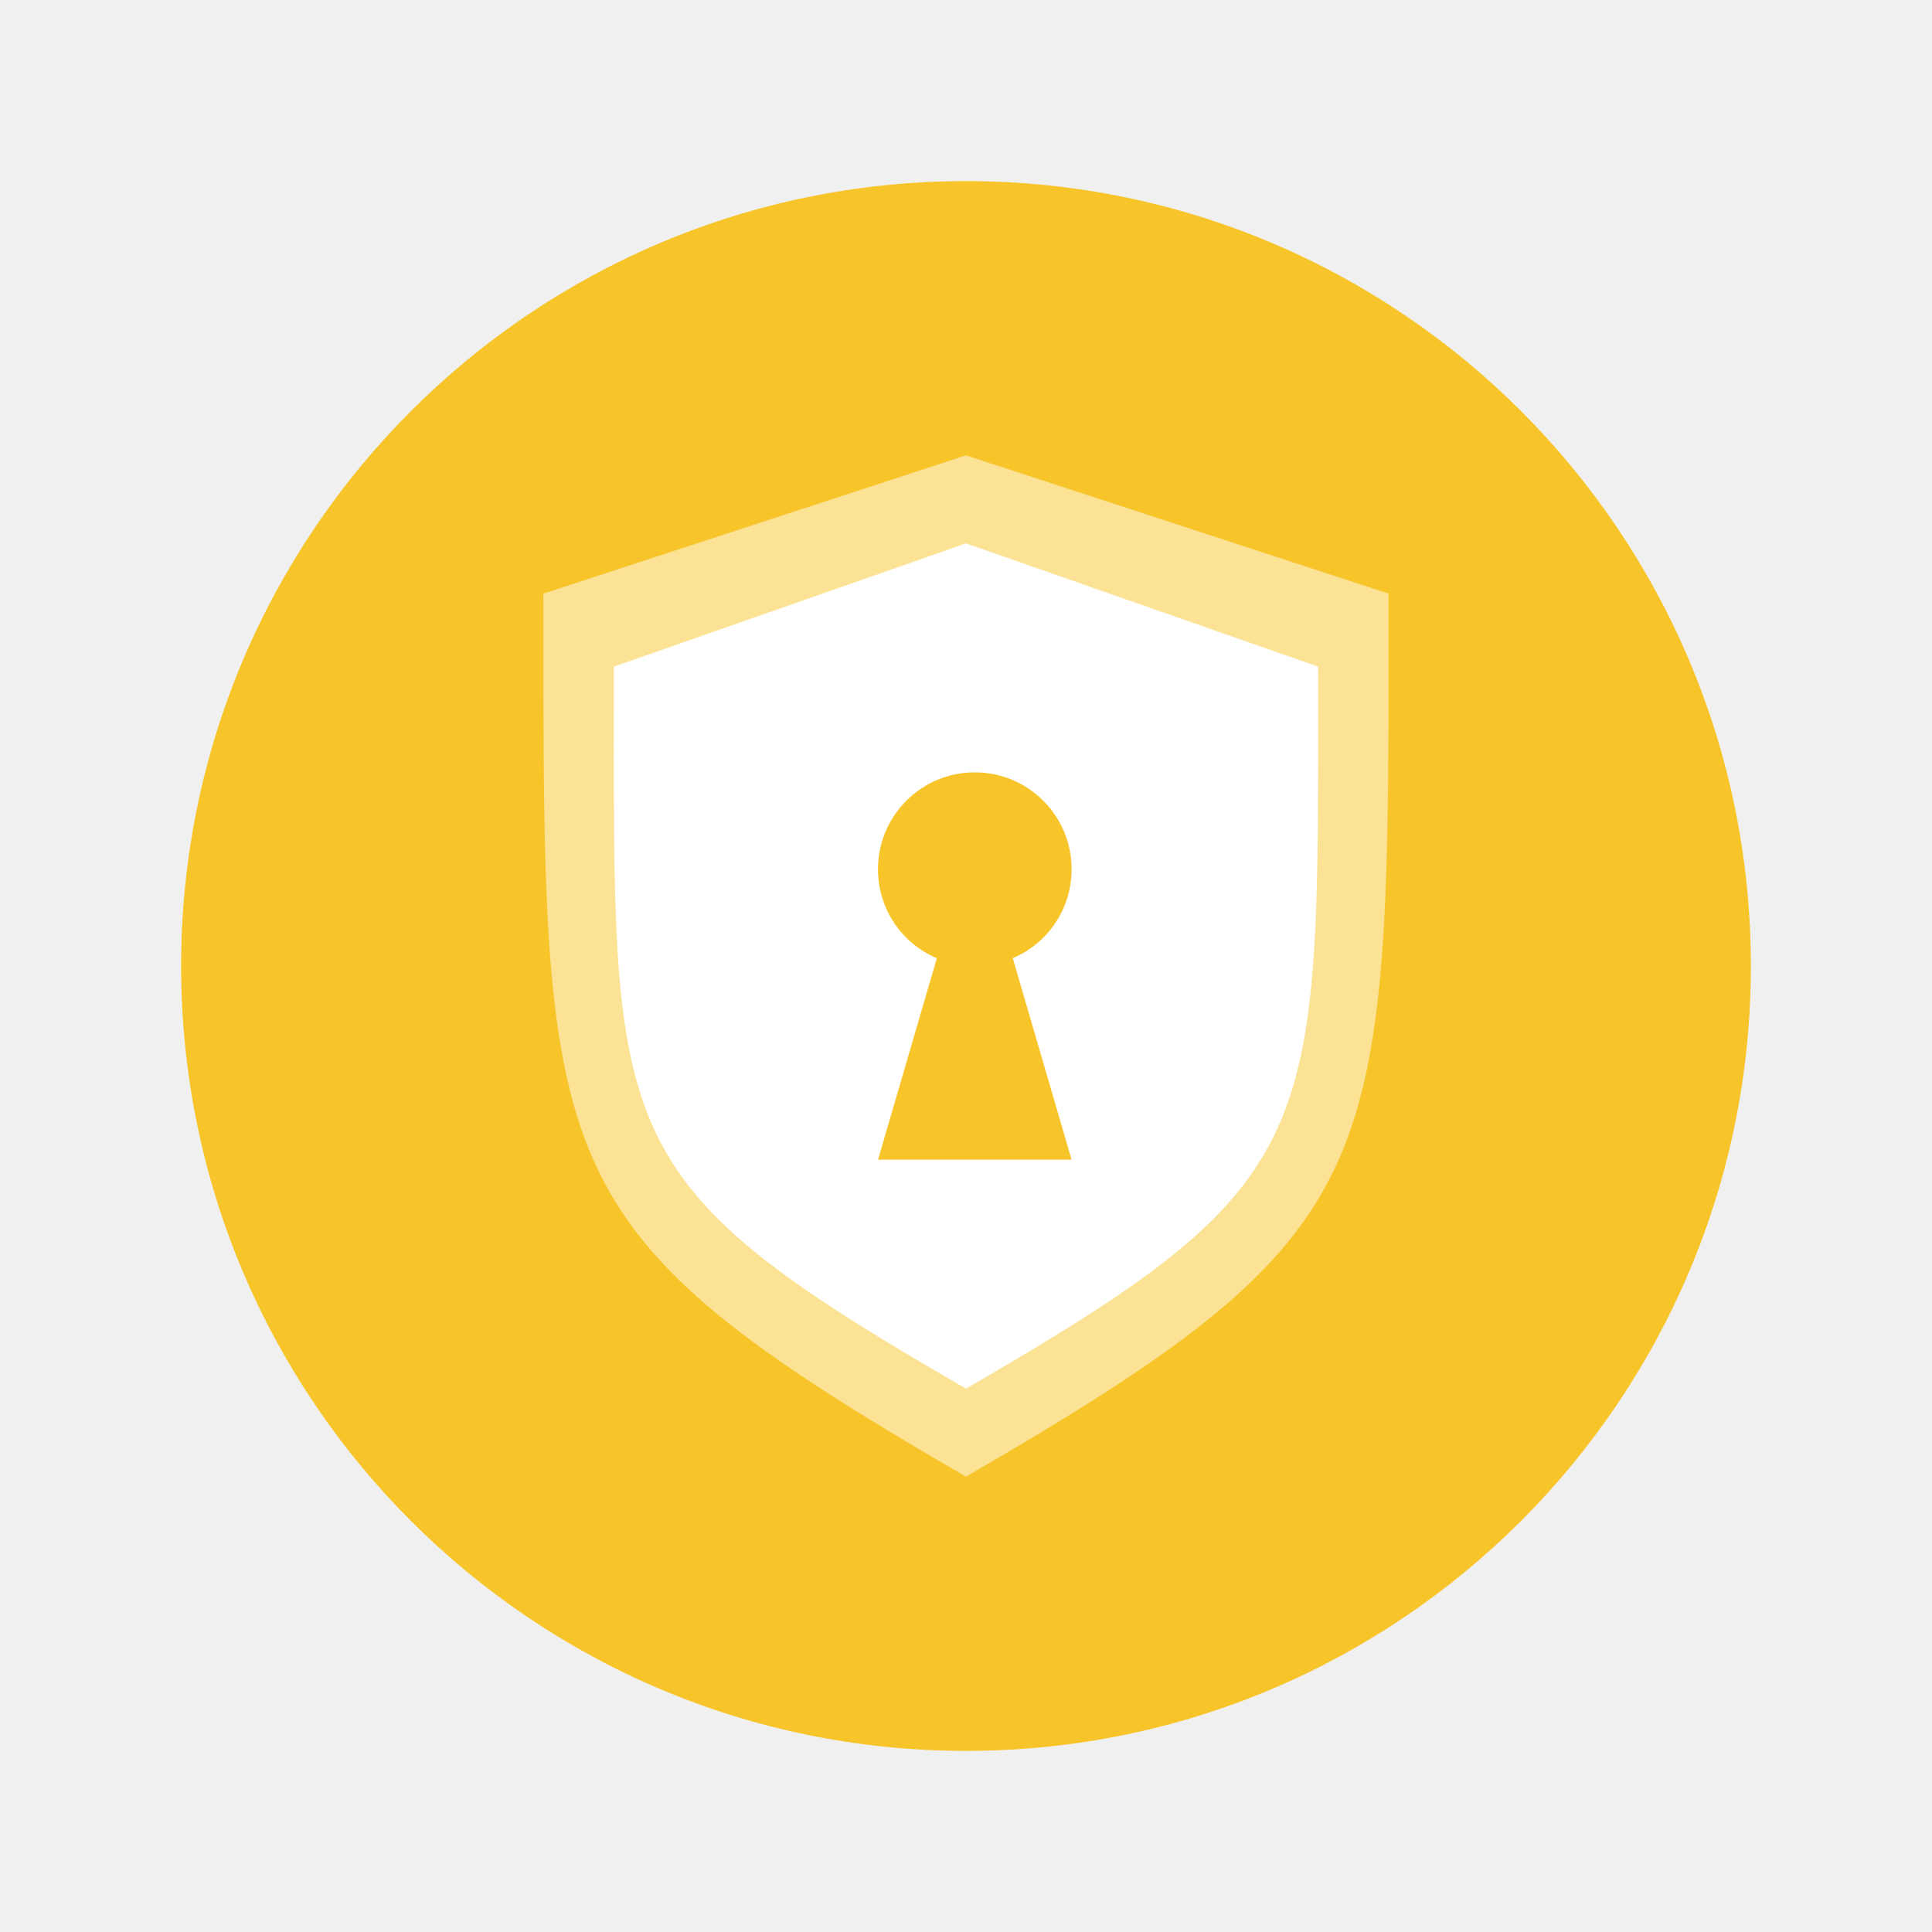
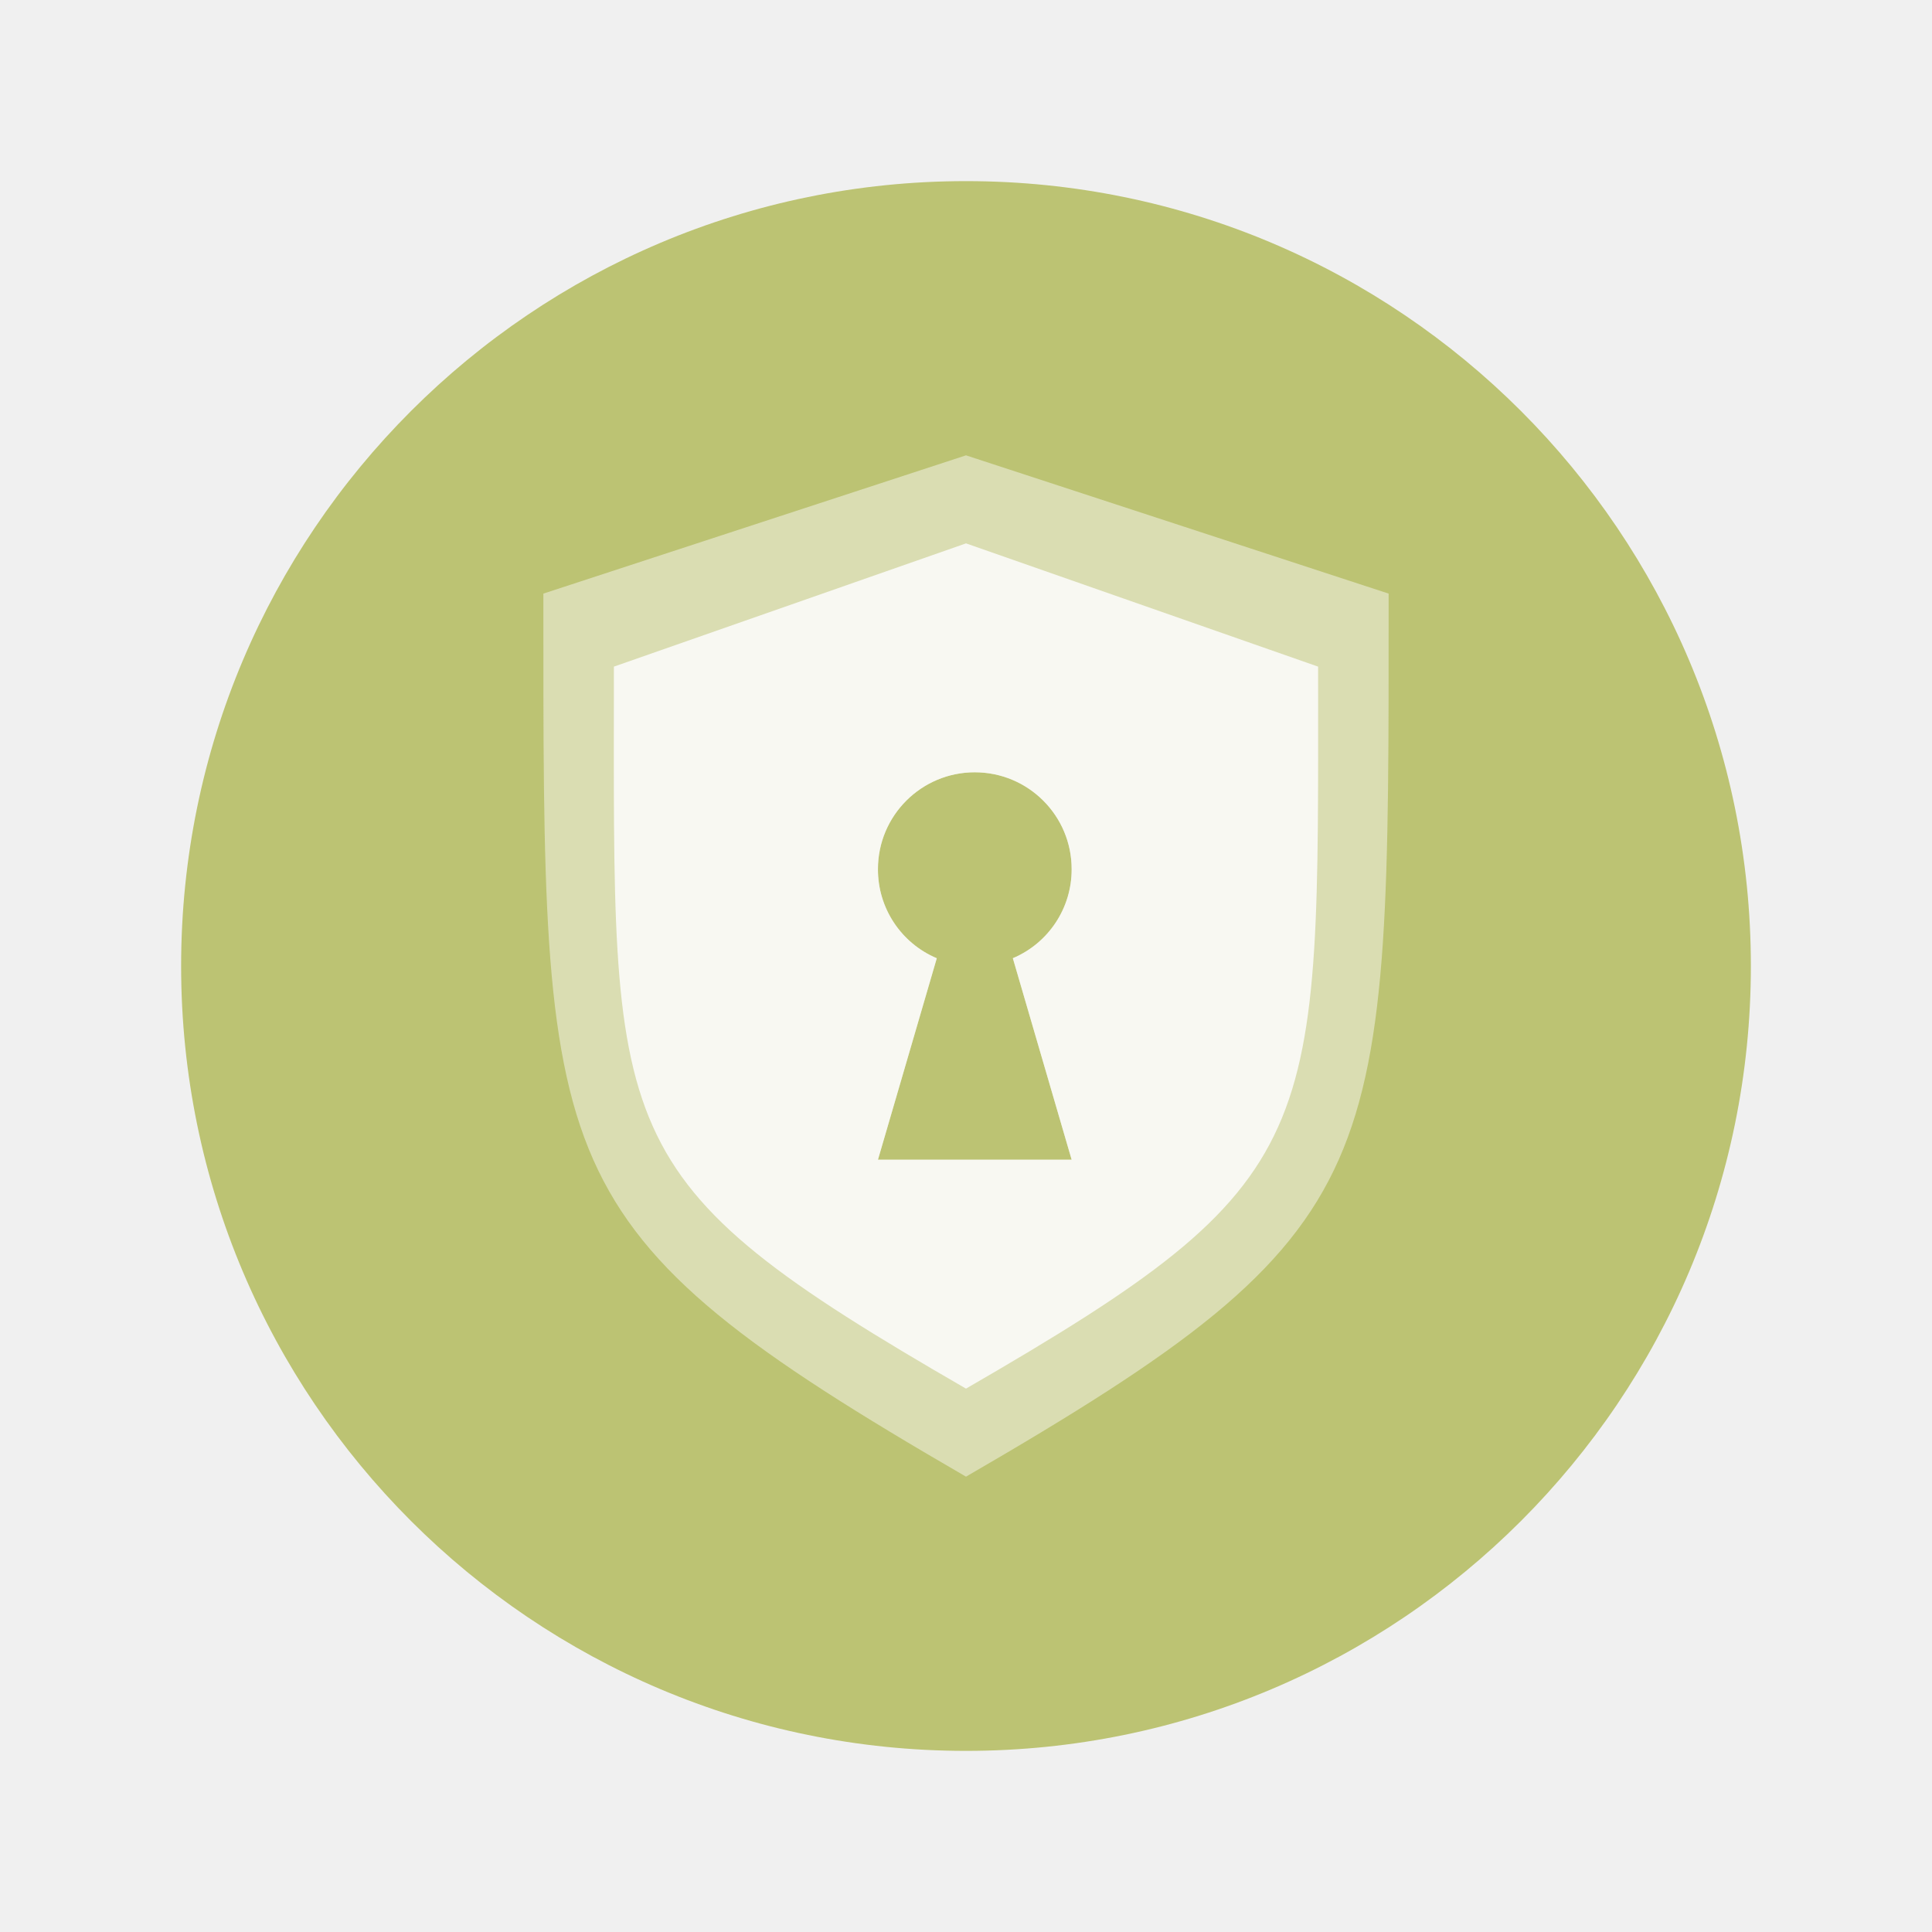
- <svg xmlns="http://www.w3.org/2000/svg" xmlns:xlink="http://www.w3.org/1999/xlink" width="64" height="64" version="1">
-   <defs>
+ <svg xmlns="http://www.w3.org/2000/svg" xmlns:xlink="http://www.w3.org/1999/xlink" width="64" height="64" version="1" id="svg18">
+   <defs id="defs8">
    <linearGradient xlink:href="#a" id="b" gradientUnits="userSpaceOnUse" gradientTransform="matrix(1 0 0 1.0909 60 -2.182)" x1="24" y1="14" x2="24" y2="33" />
    <linearGradient id="a">
-       <stop offset="0" stop-color="#2d2d2d" />
-       <stop offset="1" stop-color="#3f3f3f" />
+       <stop offset="0" stop-color="#2d2d2d" id="stop3" />
+       <stop offset="1" stop-color="#3f3f3f" id="stop5" />
    </linearGradient>
  </defs>
-   <circle cx="32" cy="32" r="26" fill="#f7c42a" paint-order="markers stroke fill" />
-   <g stroke-width=".857" color="#000" fill="#fff">
-     <path d="M32 15.084l-14 4.58c0 9.64-.043 14.925 1.652 18.75 1.696 3.828 5.176 6.347 12.348 10.502 7.172-4.155 10.652-6.674 12.348-10.502C46.043 34.59 46 29.304 46 19.664zm.292 10.5a3.208 3.208 0 0 1 3.208 3.208 3.191 3.191 0 0 1-1.948 2.95l1.948 6.675h-6.417l1.949-6.674a3.19 3.19 0 0 1-1.949-2.951 3.208 3.208 0 0 1 3.209-3.209z" style="isolation:auto;mix-blend-mode:normal;solid-color:#000;solid-opacity:1;marker:none" overflow="visible" opacity=".5" />
-     <path d="M32 18l-11.664 4.083c0 15.714-.453 16.92 11.664 23.917 12.017-6.946 11.664-8.197 11.664-23.917zm.292 7.583a3.208 3.208 0 0 1 3.208 3.209 3.191 3.191 0 0 1-1.948 2.95l1.948 6.675h-6.417l1.949-6.674a3.19 3.19 0 0 1-1.949-2.951 3.208 3.208 0 0 1 3.209-3.209z" style="isolation:auto;mix-blend-mode:normal;solid-color:#000;solid-opacity:1;marker:none" overflow="visible" />
+   <circle cx="32" cy="32" r="26" fill="#f7c42a" paint-order="markers stroke fill" id="circle10" style="fill:#bcc373" />
+   <g stroke-width=".857" color="#000" fill="#fff" id="g16" style="fill:#f8f8f2">
+     <path d="M32 15.084l-14 4.58c0 9.64-.043 14.925 1.652 18.75 1.696 3.828 5.176 6.347 12.348 10.502 7.172-4.155 10.652-6.674 12.348-10.502C46.043 34.59 46 29.304 46 19.664zm.292 10.5a3.208 3.208 0 0 1 3.208 3.208 3.191 3.191 0 0 1-1.948 2.95l1.948 6.675h-6.417l1.949-6.674a3.19 3.19 0 0 1-1.949-2.951 3.208 3.208 0 0 1 3.209-3.209z" style="isolation:auto;mix-blend-mode:normal;solid-color:#000;solid-opacity:1;marker:none;fill:#f8f8f2" overflow="visible" opacity=".5" id="path12" />
+     <path d="M32 18l-11.664 4.083c0 15.714-.453 16.92 11.664 23.917 12.017-6.946 11.664-8.197 11.664-23.917zm.292 7.583a3.208 3.208 0 0 1 3.208 3.209 3.191 3.191 0 0 1-1.948 2.95l1.948 6.675h-6.417l1.949-6.674a3.19 3.19 0 0 1-1.949-2.951 3.208 3.208 0 0 1 3.209-3.209z" style="isolation:auto;mix-blend-mode:normal;solid-color:#000;solid-opacity:1;marker:none;fill:#f8f8f2" overflow="visible" id="path14" />
  </g>
</svg>
